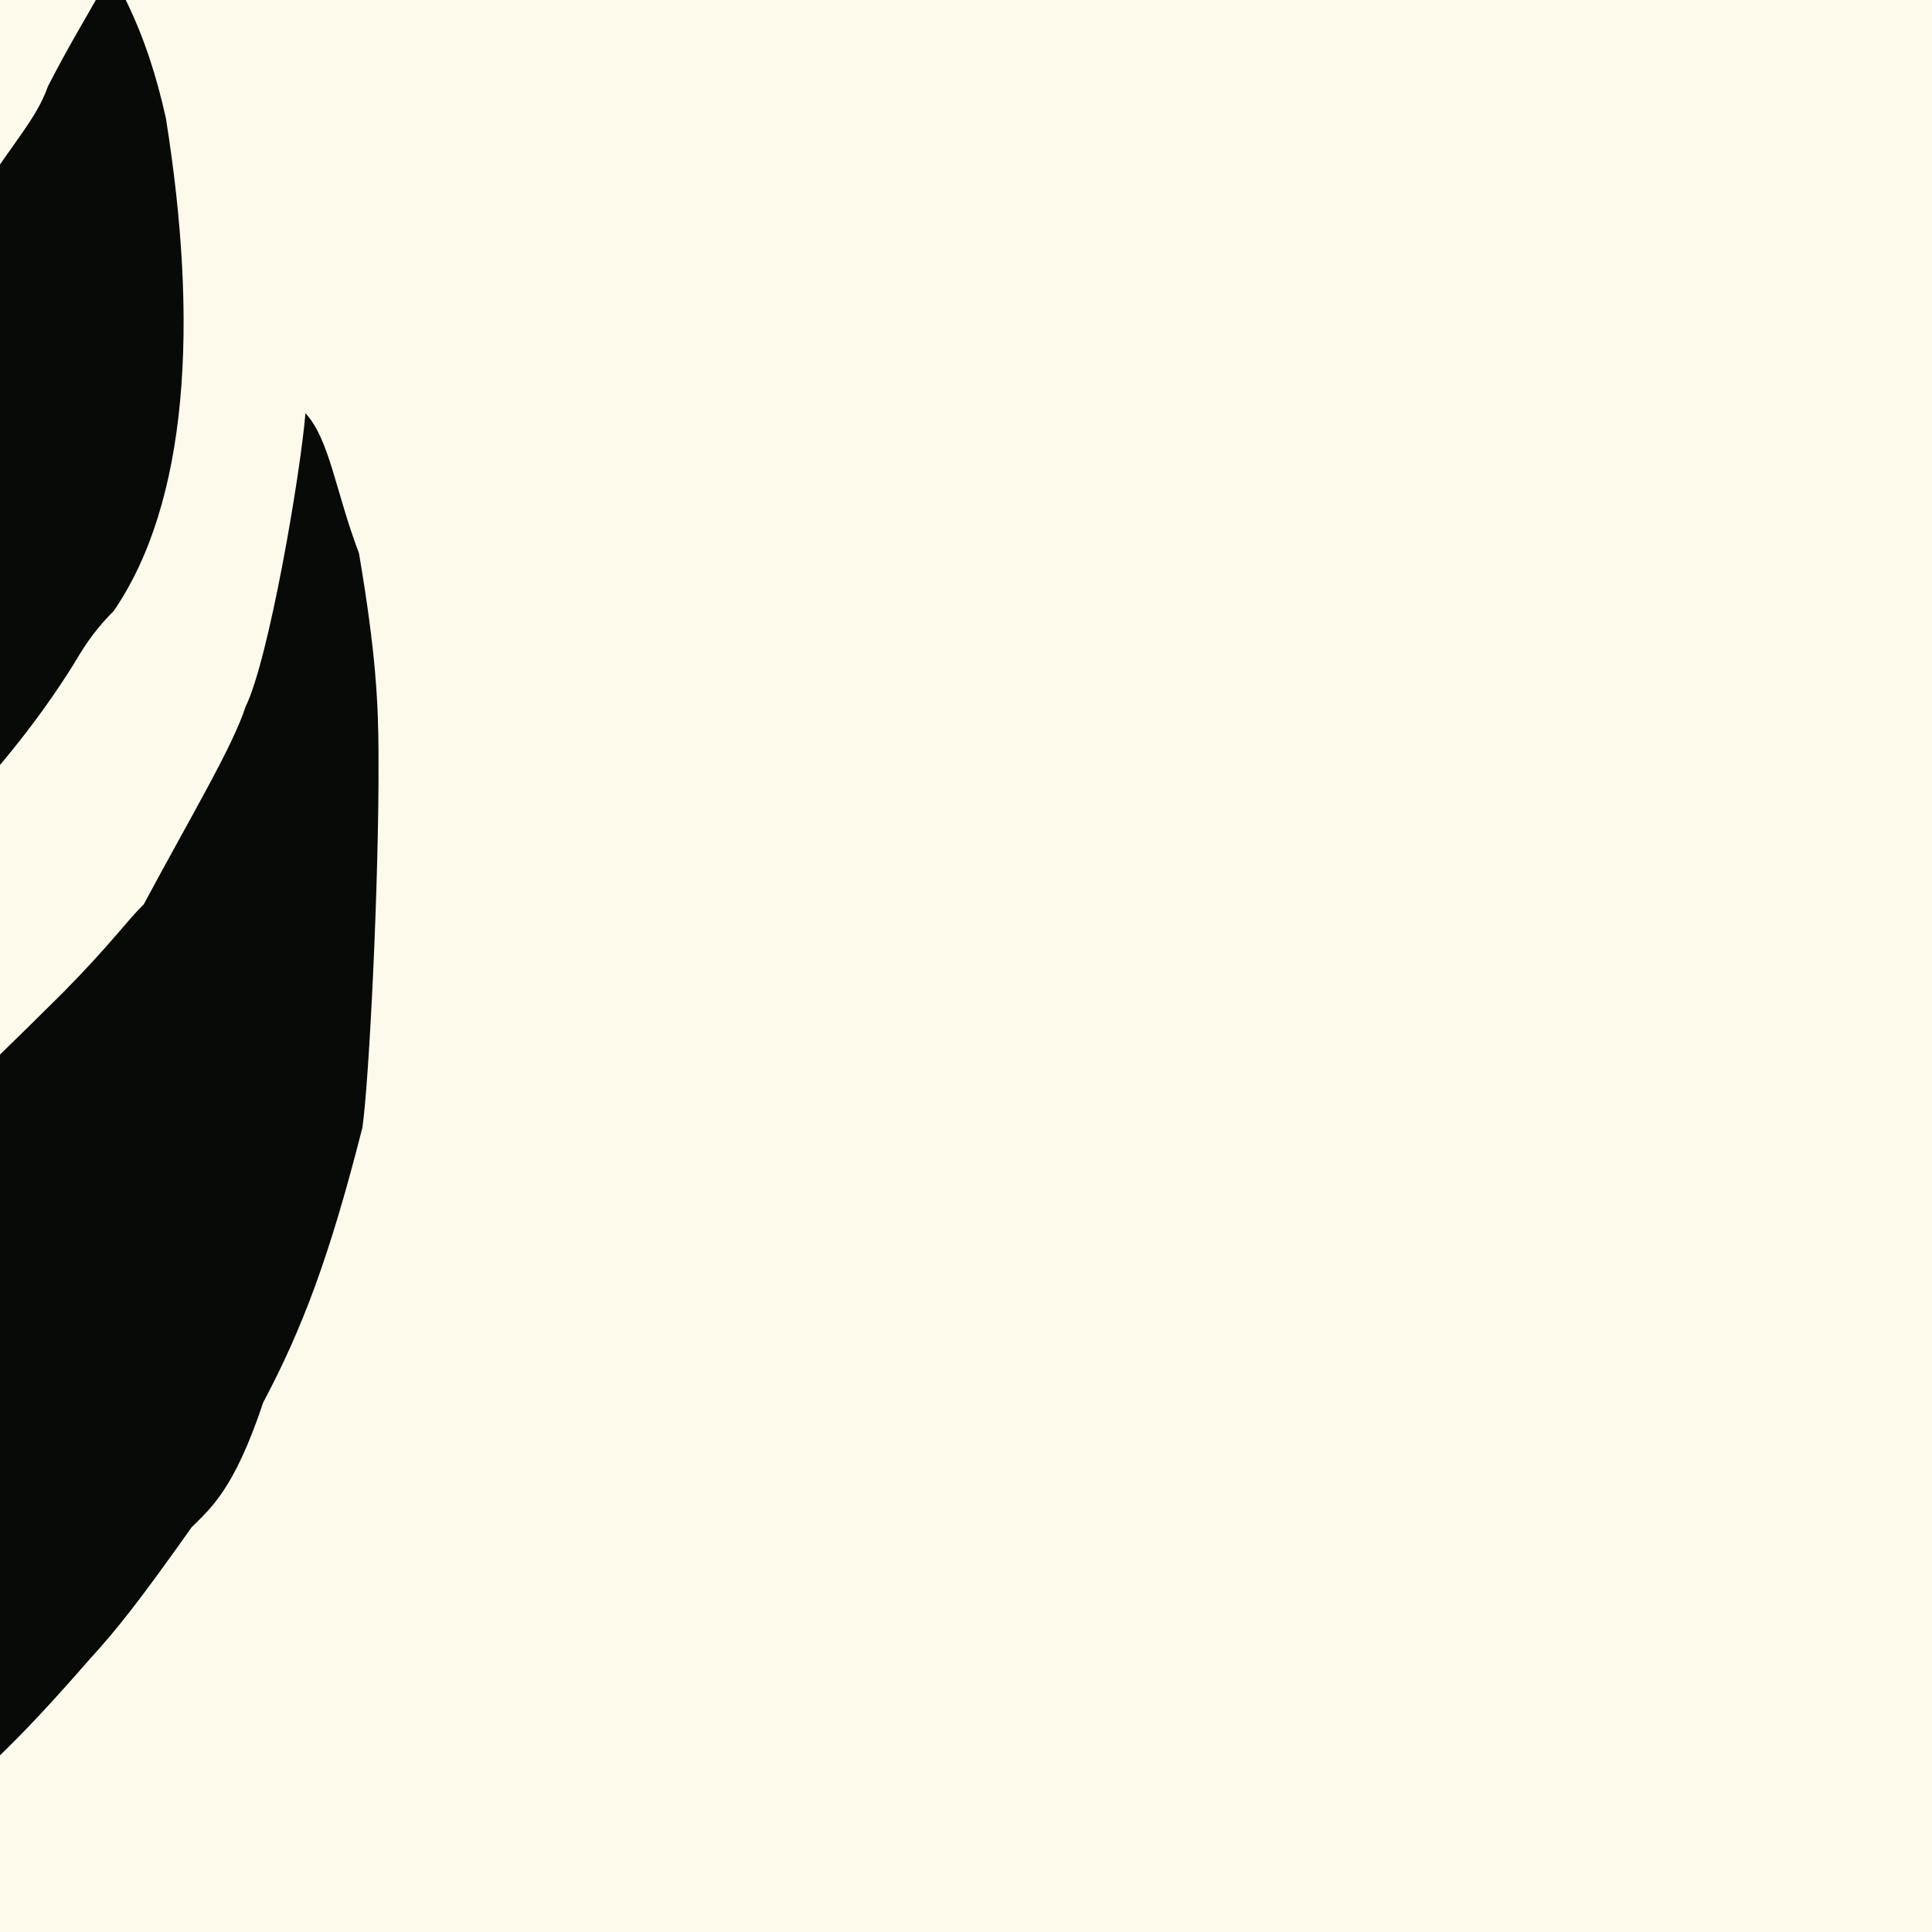
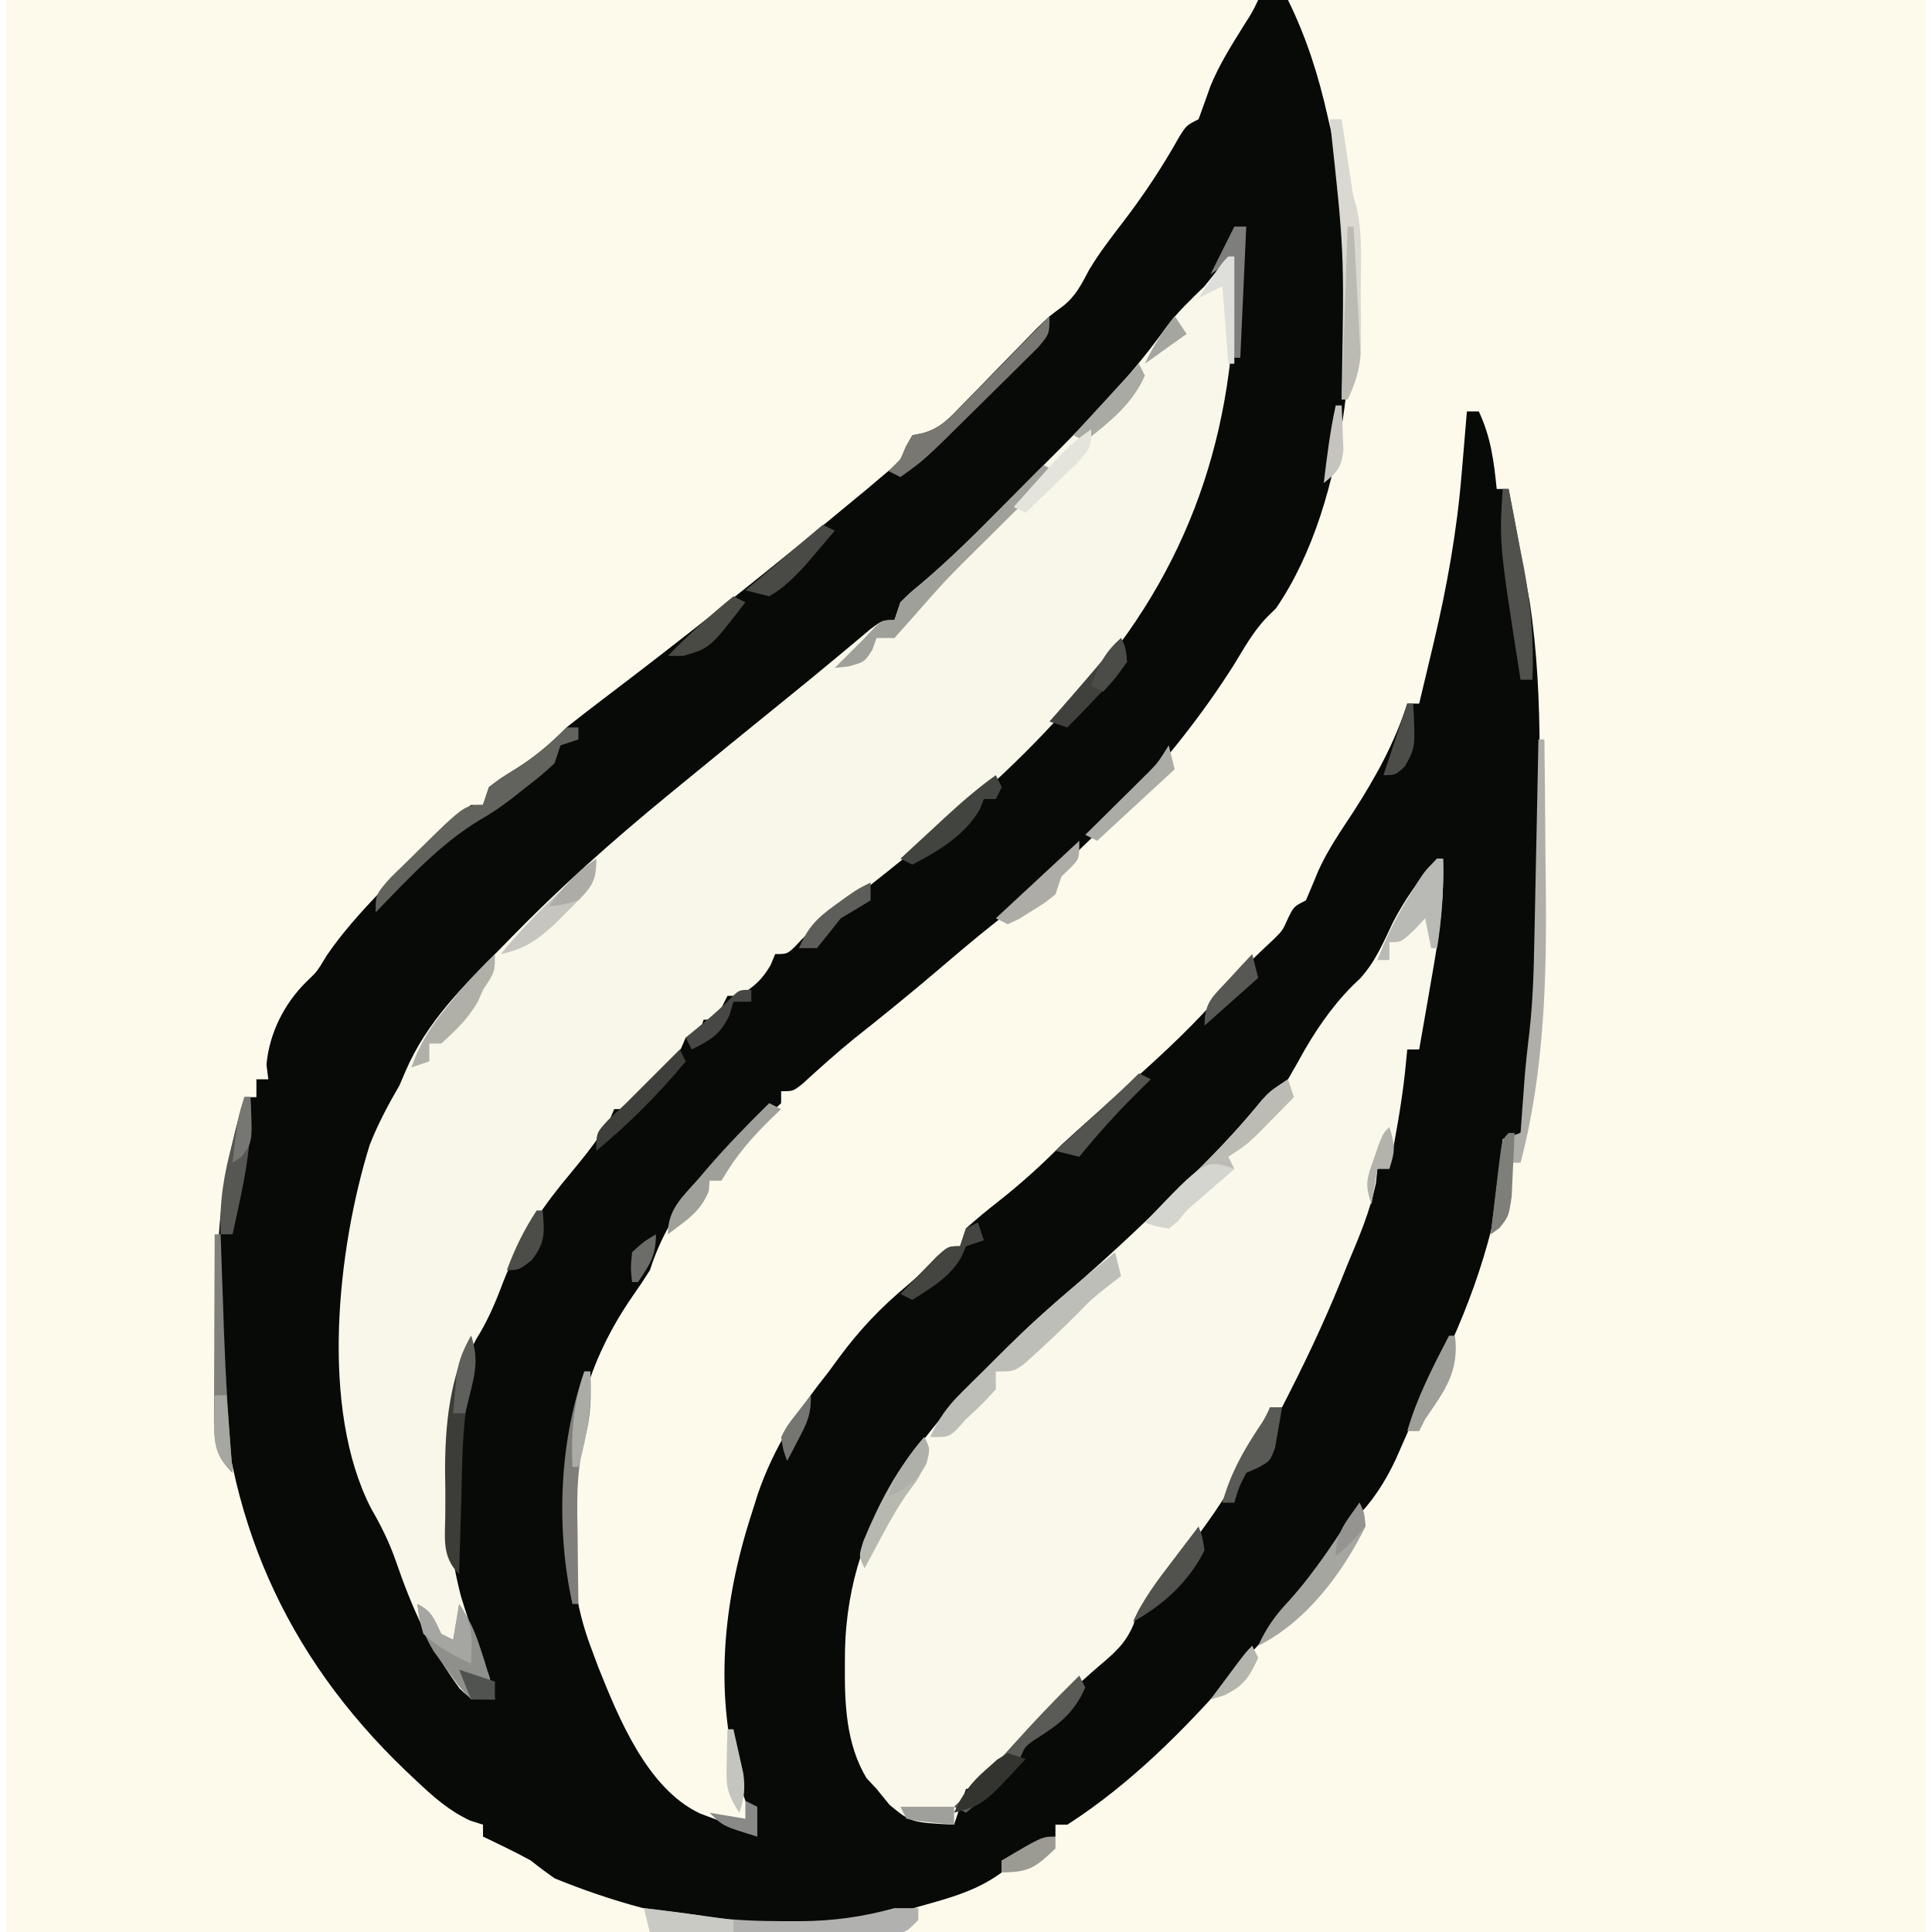
- <svg xmlns="http://www.w3.org/2000/svg" viewBox="0 0 100 100" width="100" height="100">
-   <rect width="100" height="100" fill="#FDFAEC" />
-   <g transform="scale(0.31, 0.31) translate(16, 0)">
-     <path d="M0 0 C1.65 0 3.3 0 5 0 C8.14 6.42 10.13 12.72 11.69 19.69 C17.19 54.01 15.46 83.77 3 102 C-0.75 105.76 -2.29 108.58 -4 111.38 C-14.49 128.01 -28.88 142.73 -44.29 154.86 C-58.21 166.52 -62.92 170.36 -67.71 174.14 L-80 185 C-91.47 194.78 -98.73 202.68 -102 213 C-112.55 228.40 -115.39 239.48 -115.31 252.81 C-114.50 269.28 -107.29 288.03 -93.59 304.13 L-84 308 C-85.40 303.89 -86 302 -91.33 284.49 C-89.80 268.83 -85 254 -72 230 C-58.86 222.98 -36.42 195.48 -33 192 C-28.44 187.88 -21.48 181.65 -5.46 165.71 C2.69 157.44 5.06 153.88 8 151 C15.94 136.19 22.86 124.65 25 118 C28.88 110.13 34.13 79.38 35 69 C39.03 73.33 40 82 43.94 92.38 C46.80 109.24 47.17 117.53 47.20 126.02 C47.31 147.36 45.61 180.67 44.51 188.27 C39.04 209.83 34.46 221.89 27.93 234.20 C23.11 248.70 19.14 251.87 16 255 C7.45 267.09 3.47 272.13 -1 277 C-12.51 290.21 -21.36 299.14 -32 306 L-43 314 C-47.11 317.05 -51.65 318.27 -56.5 319.63 C-78.71 325.99 -98.99 322.75 -118 315 C-122 312 -126.25 309.81 -128.39 308.77 C-135.71 303.67 -141.19 298.63 -142.91 297.01 C-163.33 277.48 -173.53 254.08 -174.32 225.85 C-174.44 216.88 -174.62 203.91 -170 184 C-168 183.01 -166 181 -166 181 C-165.85 173.32 -163.37 168.33 -159.58 164.61 C-147.25 149.56 -136.20 137.90 -132 135 L-129 132 C-118.77 124.80 -112.10 117.44 -110.13 117.44 C-92.36 103.85 -80.09 94.02 -68 84 C-59.88 77.06 -59.03 74.86 -58 73 C-53.17 71.76 -51.79 70.11 -49.59 67.85 C-44.5 62.63 -39.41 57.41 -32.83 51.41 C-28 45.21 -24.64 39.81 -22.63 37.19 C-13.19 22.86 -10 20 -7.99 14.40 C-4.40 7.46 -2.31 4.10 0 0 Z" fill="#080A08" />
-   </g>
+ <svg xmlns="http://www.w3.org/2000/svg" version="1.1" viewBox="0 0 322 324" width="100" height="100" preserveAspectRatio="xMidYMid meet">
+   <path d="M0 0 C106.26 0 212.52 0 322 0 C322 106.92 322 213.84 322 324 C215.74 324 109.48 324 0 324 C0 217.08 0 110.16 0 0 Z " fill="#FDFAEC" transform="translate(0,0)" />
+   <path d="M0 0 C1.65 0 3.3 0 5 0 C8.146 6.421 10.134 12.72 11.688 19.688 C11.9 20.598 12.112 21.509 12.33 22.447 C12.909 24.961 13.461 27.478 14 30 C14.206 30.963 14.412 31.926 14.625 32.918 C17.192 54.014 15.459 83.771 3 102 C2.526 102.467 2.051 102.933 1.562 103.414 C-0.75 105.761 -2.291 108.579 -4 111.375 C-14.49 128.005 -28.879 142.735 -44.289 154.859 C-47.447 157.353 -50.503 159.95 -53.562 162.562 C-58.207 166.515 -62.92 170.361 -67.707 174.141 C-70.705 176.571 -73.564 179.141 -76.406 181.75 C-78 183 -78 183 -80 183 C-80 183.66 -80 184.32 -80 185 C-81.363 186.27 -81.363 186.27 -83.312 187.812 C-91.47 194.776 -98.732 202.681 -102 213 C-102.918 214.463 -103.881 215.9 -104.875 217.312 C-112.548 228.402 -115.394 239.477 -115.312 252.812 C-115.307 253.784 -115.301 254.756 -115.295 255.758 C-115.175 262.883 -114.503 269.28 -112 276 C-111.575 277.147 -111.149 278.295 -110.711 279.477 C-107.286 288.029 -102.493 299.948 -93.59 304.133 C-92.715 304.46 -91.839 304.788 -90.938 305.125 C-86.036 306.982 -86.036 306.982 -84 308 C-84.402 306.886 -84.402 306.886 -84.812 305.75 C-85.4 303.894 -85.4 303.894 -86 302 C-86.264 301.219 -86.529 300.438 -86.801 299.633 C-91.328 284.486 -89.802 268.832 -85 254 C-84.638 252.848 -84.276 251.695 -83.902 250.508 C-81.16 242.606 -77.182 236.513 -72 230 C-71.114 228.793 -71.114 228.793 -70.211 227.562 C-66.822 222.982 -63.239 219.216 -58.859 215.574 C-57.172 214.145 -55.648 212.662 -54.125 211.062 C-52 209 -52 209 -50 209 C-49.67 208.01 -49.34 207.02 -49 206 C-47.303 204.48 -45.543 203.03 -43.75 201.625 C-39.911 198.605 -36.423 195.483 -33 192 C-31.49 190.613 -29.969 189.238 -28.438 187.875 C-27.574 187.1 -26.71 186.326 -25.82 185.527 C-24.375 184.232 -22.93 182.938 -21.483 181.645 C-15.834 176.586 -10.347 171.533 -5.457 165.715 C-2.943 162.756 -0.159 160.073 2.688 157.438 C4.122 155.998 4.122 155.998 5.062 153.875 C6 152 6 152 8 151 C8.71 149.342 9.416 147.682 10.094 146.01 C11.671 142.511 13.838 139.391 15.938 136.188 C19.69 130.346 22.859 124.647 25 118 C25.66 118 26.32 118 27 118 C27.627 115.376 28.252 112.75 28.875 110.125 C29.049 109.398 29.223 108.671 29.402 107.922 C31.654 98.413 33.331 89.125 34.125 79.375 C34.255 77.869 34.255 77.869 34.387 76.332 C34.596 73.888 34.801 71.444 35 69 C35.66 69 36.32 69 37 69 C39.032 73.334 39.521 77.286 40 82 C40.66 82 41.32 82 42 82 C42.653 85.457 43.296 88.916 43.938 92.375 C44.12 93.341 44.302 94.306 44.49 95.301 C44.667 96.261 44.845 97.221 45.027 98.211 C45.19 99.08 45.352 99.95 45.519 100.845 C46.798 109.238 47.169 117.533 47.203 126.016 C47.209 127.148 47.215 128.28 47.22 129.447 C47.23 131.837 47.236 134.227 47.24 136.617 C47.25 140.198 47.281 143.779 47.312 147.359 C47.364 158.56 47.101 169.559 45.609 180.672 C45.484 181.606 45.359 182.54 45.23 183.502 C44.51 188.27 44.51 188.27 44 190 C43.34 190.33 42.68 190.66 42 191 C41.486 193.237 41.486 193.237 41.188 196 C39.04 209.835 34.46 221.892 27.928 234.205 C26.162 237.62 24.642 241.145 23.105 244.668 C21.194 248.7 19.142 251.865 16 255 C14.39 257.215 12.811 259.439 11.25 261.688 C7.446 267.088 3.466 272.126 -1 277 C-2.063 278.249 -3.126 279.499 -4.188 280.75 C-12.514 290.211 -21.362 299.139 -32 306 C-32.66 306 -33.32 306 -34 306 C-34 306.66 -34 307.32 -34 308 C-40.75 312 -40.75 312 -43 312 C-43 312.66 -43 313.32 -43 314 C-47.11 317.05 -51.647 318.267 -56.5 319.625 C-57.246 319.842 -57.993 320.058 -58.762 320.281 C-78.705 325.999 -98.985 322.748 -118 315 C-119.363 314.041 -120.702 313.045 -122 312 C-123.399 311.237 -124.815 310.506 -126.25 309.812 C-127.31 309.296 -127.31 309.296 -128.391 308.77 C-128.922 308.516 -129.453 308.262 -130 308 C-130 307.34 -130 306.68 -130 306 C-130.697 305.781 -131.395 305.562 -132.113 305.336 C-135.713 303.67 -138.337 301.319 -141.188 298.625 C-141.756 298.091 -142.324 297.557 -142.909 297.007 C-163.325 277.482 -173.529 254.083 -174.32 225.852 C-174.379 222.859 -174.41 219.868 -174.438 216.875 C-174.45 216.161 -174.462 215.446 -174.475 214.711 C-174.63 203.908 -173.062 194.355 -170 184 C-169.34 184 -168.68 184 -168 184 C-168 183.01 -168 182.02 -168 181 C-167.34 181 -166.68 181 -166 181 C-166.103 180.196 -166.206 179.391 -166.312 178.562 C-165.853 173.324 -163.372 168.333 -159.582 164.605 C-157.825 162.93 -157.825 162.93 -156.234 160.277 C-153.558 156.352 -150.508 153.008 -147.25 149.562 C-146.63 148.903 -146.009 148.244 -145.37 147.564 C-136.199 137.901 -136.199 137.901 -132 135 C-131.34 135 -130.68 135 -130 135 C-129.67 134.01 -129.34 133.02 -129 132 C-127.074 130.535 -127.074 130.535 -124.688 129.062 C-121.335 126.985 -118.77 124.796 -116 122 C-114.063 120.452 -112.102 118.934 -110.125 117.438 C-108.964 116.554 -107.804 115.67 -106.645 114.785 C-106.046 114.329 -105.447 113.873 -104.831 113.403 C-92.365 103.85 -80.092 94.02 -68 84 C-66.811 83.018 -66.811 83.018 -65.598 82.016 C-64.885 81.412 -64.172 80.809 -63.438 80.188 C-62.817 79.665 -62.197 79.143 -61.559 78.605 C-59.881 77.06 -59.881 77.06 -59.035 74.863 C-58.523 73.941 -58.523 73.941 -58 73 C-57.41 72.882 -56.819 72.764 -56.211 72.643 C-53.17 71.759 -51.792 70.114 -49.594 67.852 C-48.767 67.011 -47.941 66.171 -47.09 65.305 C-46.235 64.42 -45.381 63.536 -44.5 62.625 C-42.804 60.886 -41.106 59.149 -39.406 57.414 C-38.657 56.64 -37.907 55.866 -37.135 55.069 C-35 53 -35 53 -32.83 51.408 C-30.589 49.684 -29.639 47.673 -28.324 45.211 C-26.623 42.37 -24.641 39.814 -22.625 37.188 C-19.104 32.582 -16.022 27.92 -13.191 22.863 C-12 21 -12 21 -10 20 C-9.323 18.137 -8.648 16.273 -7.992 14.402 C-6.478 10.736 -4.396 7.463 -2.305 4.102 C-0.988 2.052 -0.988 2.052 0 0 Z " fill="#080A08" transform="translate(210,0)" />
+   <path d="M0 0 C0.33 0 0.66 0 1 0 C1.827 26.752 -5.431 50.469 -23 71 C-23.554 71.665 -24.109 72.33 -24.68 73.016 C-32.901 82.692 -42.041 91.151 -52 99 C-53.709 100.375 -55.417 101.75 -57.125 103.125 C-61.077 106.283 -65.07 109.385 -69.09 112.457 C-71.022 113.951 -71.022 113.951 -72.629 115.699 C-74 117 -74 117 -76 117 C-76.248 117.598 -76.495 118.196 -76.75 118.812 C-78.181 121.316 -79.569 122.481 -82 124 C-82.66 124 -83.32 124 -84 124 C-84.66 125.32 -85.32 126.64 -86 128 C-86.66 128 -87.32 128 -88 128 C-88.33 128.99 -88.66 129.98 -89 131 C-89.66 131 -90.32 131 -91 131 C-91.248 131.572 -91.495 132.145 -91.75 132.734 C-93.193 135.35 -94.882 137.148 -97 139.25 C-97.701 139.956 -98.403 140.663 -99.125 141.391 C-101 143 -101 143 -103 143 C-103.219 143.519 -103.438 144.039 -103.664 144.574 C-105.889 148.614 -108.928 152.039 -111.836 155.604 C-116.168 161 -119.592 166.463 -122 173 C-123.168 176.049 -124.392 178.797 -126.125 181.562 C-132.64 193.507 -132.055 211.9 -128.691 224.715 C-127.329 229.224 -125.69 233.605 -124 238 C-123.649 239.329 -123.311 240.661 -123 242 C-127 242 -127 242 -128.93 240.156 C-133.938 233.317 -136.88 226.742 -139.621 218.777 C-140.713 215.646 -142.086 212.876 -143.75 210 C-152.414 193.201 -149.405 166.405 -144 149 C-142.605 145.459 -140.903 142.285 -139 139 C-138.667 138.221 -138.335 137.443 -137.992 136.641 C-134.398 128.281 -128.298 122.383 -122 116 C-121.474 115.46 -120.947 114.92 -120.405 114.363 C-112.05 105.793 -103.256 97.96 -94 90.375 C-92.906 89.476 -92.906 89.476 -91.791 88.56 C-86.086 83.878 -80.366 79.216 -74.63 74.573 C-71.613 72.13 -68.604 69.678 -65.625 67.188 C-64.635 66.362 -63.645 65.537 -62.625 64.688 C-61.345 63.61 -61.345 63.61 -60.039 62.512 C-58 61 -58 61 -56 61 C-55.67 60.01 -55.34 59.02 -55 58 C-53.44 56.461 -53.44 56.461 -51.449 54.82 C-47.006 51.05 -42.905 47.019 -38.812 42.875 C-38.127 42.185 -37.442 41.496 -36.736 40.785 C-35.41 39.45 -34.086 38.114 -32.762 36.777 C-31.299 35.302 -29.826 33.835 -28.352 32.371 C-25.698 29.695 -23.114 26.961 -20.562 24.188 C-20.08 23.663 -19.598 23.139 -19.101 22.599 C-15.922 19.107 -13.024 15.508 -10.266 11.672 C-8.406 9.216 -6.203 7.145 -4 5 C-2.886 3.608 -2.886 3.608 -1.75 2.188 C-1.173 1.466 -0.595 0.744 0 0 Z " fill="#F9F7E9" transform="translate(205,43)" />
+   <path d="M0 0 C0.33 0 0.66 0 1 0 C1.273 7.027 0.223 13.591 -1 20.5 C-1.286 22.163 -1.286 22.163 -1.578 23.859 C-2.046 26.574 -2.52 29.287 -3 32 C-3.66 32 -4.32 32 -5 32 C-5.186 33.887 -5.186 33.887 -5.375 35.812 C-5.974 41.261 -6.964 46.62 -8 52 C-8.66 52 -9.32 52 -10 52 C-10.082 52.784 -10.165 53.568 -10.25 54.375 C-11.248 59.196 -13.095 63.474 -15 68 C-15.384 68.954 -15.768 69.908 -16.164 70.891 C-19.095 78.115 -22.426 85.073 -26 92 C-26.66 92 -27.32 92 -28 92 C-28.278 92.722 -28.557 93.444 -28.844 94.188 C-33.403 105.277 -40.484 114.496 -48.18 123.57 C-50.092 125.887 -50.092 125.887 -50.949 128.531 C-52.31 131.729 -54.178 133.256 -56.812 135.5 C-63.372 141.137 -69.081 147.286 -74.793 153.77 C-75.521 154.506 -76.25 155.242 -77 156 C-77.66 156 -78.32 156 -79 156 C-79.66 157.98 -80.32 159.96 -81 162 C-88.231 161.632 -88.231 161.632 -91.812 158.688 C-92.895 157.357 -92.895 157.357 -94 156 C-94.557 155.402 -95.114 154.804 -95.688 154.188 C-99.118 148.47 -99.362 141.749 -99.312 135.25 C-99.307 134.463 -99.301 133.676 -99.295 132.865 C-98.821 109.909 -85.249 94.657 -69.571 79.496 C-67.123 77.165 -64.604 74.934 -62.031 72.742 C-54.615 66.381 -47.547 59.642 -40.625 52.75 C-40.054 52.184 -39.484 51.618 -38.896 51.035 C-35.533 47.659 -32.389 44.179 -29.373 40.489 C-28 39 -28 39 -25 37 C-24.04 35.344 -23.084 33.685 -22.168 32.004 C-19.644 27.674 -16.651 23.501 -12.938 20.125 C-10.342 17.278 -9.02 14.077 -7.367 10.617 C-5.353 6.761 -2.88 3.262 0 0 Z " fill="#FAF8EA" transform="translate(240,144)" />
+   <path d="M0 0 C0.33 1.32 0.66 2.64 1 4 C-0.083 4.835 -0.083 4.835 -1.188 5.688 C-3.992 7.917 -3.992 7.917 -6.312 10.312 C-8.541 12.541 -10.791 14.696 -13.125 16.812 C-13.788 17.417 -14.45 18.022 -15.133 18.645 C-17 20 -17 20 -20 20 C-20 20.99 -20 21.98 -20 23 C-22.312 25.5 -22.312 25.5 -25 28 C-25.804 28.897 -25.804 28.897 -26.625 29.812 C-28 31 -28 31 -31 31 C-29.649 27.986 -28.144 25.897 -25.805 23.574 C-25.175 22.946 -24.545 22.317 -23.896 21.669 C-23.229 21.015 -22.562 20.361 -21.875 19.688 C-21.196 19.015 -20.516 18.343 -19.817 17.651 C-15.354 13.26 -10.831 8.986 -6 5 C-5.105 4.248 -5.105 4.248 -4.191 3.48 C-2.8 2.314 -1.401 1.156 0 0 Z " fill="#BEBEB8" transform="translate(186,210)" />
+   <path d="M0 0 C0.33 0 0.66 0 1 0 C1.076 6.006 1.129 12.011 1.165 18.018 C1.18 20.05 1.2 22.082 1.226 24.114 C1.425 39.811 1.01 55.72 -3 71 C-3.66 71 -4.32 71 -5 71 C-4.965 71.615 -4.93 72.23 -4.895 72.863 C-4.867 73.672 -4.84 74.48 -4.812 75.312 C-4.778 76.113 -4.743 76.914 -4.707 77.738 C-5 80 -5 80 -8 83 C-7.34 77.72 -6.68 72.44 -6 67 C-4.515 66.505 -4.515 66.505 -3 66 C-2.909 64.749 -2.909 64.749 -2.816 63.473 C-2.733 62.347 -2.649 61.222 -2.562 60.062 C-2.481 58.96 -2.4 57.858 -2.316 56.723 C-2.094 54.105 -1.822 51.528 -1.5 48.924 C-0.925 43.782 -0.778 38.666 -0.684 33.496 C-0.663 32.532 -0.642 31.568 -0.621 30.575 C-0.556 27.529 -0.497 24.483 -0.438 21.438 C-0.394 19.359 -0.351 17.28 -0.307 15.201 C-0.2 10.134 -0.099 5.067 0 0 Z " fill="#AFAEA9" transform="translate(257,124)" />
+   <path d="M0 0 C1.176 0.144 2.351 0.289 3.562 0.438 C4.224 0.519 4.885 0.6 5.566 0.684 C7.457 0.929 9.341 1.218 11.223 1.523 C15.469 2.059 19.6 2.191 23.875 2.188 C24.669 2.188 25.462 2.189 26.28 2.189 C31.796 2.14 36.666 1.471 42 0 C43.32 0 44.64 0 46 0 C46 0.66 46 1.32 46 2 C44 4 44 4 42.127 4.241 C40.988 4.234 40.988 4.234 39.826 4.227 C38.535 4.227 38.535 4.227 37.217 4.227 C36.287 4.216 35.357 4.206 34.398 4.195 C33.447 4.192 32.495 4.19 31.515 4.187 C28.468 4.176 25.422 4.15 22.375 4.125 C20.313 4.115 18.25 4.106 16.188 4.098 C11.125 4.076 6.062 4.041 1 4 C0.67 2.68 0.34 1.36 0 0 Z " fill="#B1B2AF" transform="translate(107,320)" />
+   <path d="M0 0 C0.33 0.99 0.66 1.98 1 3 C-0.268 4.295 -1.539 5.586 -2.812 6.875 C-3.52 7.594 -4.228 8.314 -4.957 9.055 C-7 11 -7 11 -10 13 C-9.67 13.66 -9.34 14.32 -9 15 C-9.814 15.706 -9.814 15.706 -10.645 16.426 C-11.36 17.048 -12.075 17.671 -12.812 18.312 C-13.874 19.235 -13.874 19.235 -14.957 20.176 C-16.997 21.911 -16.997 21.911 -18.512 23.793 C-19.003 24.191 -19.494 24.59 -20 25 C-22.093 24.575 -22.093 24.575 -24 24 C-23.577 23.582 -23.154 23.165 -22.718 22.734 C-20.768 20.805 -18.821 18.871 -16.875 16.938 C-16.21 16.281 -15.545 15.624 -14.859 14.947 C-11.15 11.256 -7.63 7.51 -4.329 3.448 C-3 2 -3 2 0 0 Z " fill="#BCBCB5" transform="translate(215,181)" />
+   <path d="M0 0 C0.66 0.33 1.32 0.66 2 1 C1.395 1.599 0.791 2.199 0.167 2.817 C-2.105 5.072 -4.374 7.329 -6.643 9.588 C-7.619 10.559 -8.597 11.53 -9.575 12.5 C-16.279 19.115 -16.279 19.115 -22.492 26.184 C-23.32 27.113 -24.147 28.042 -25 29 C-25.99 29 -26.98 29 -28 29 C-28.227 29.639 -28.454 30.279 -28.688 30.938 C-30 33 -30 33 -32.625 33.75 C-33.409 33.833 -34.193 33.915 -35 34 C-33.333 32.333 -31.667 30.667 -30 29 C-29.443 28.402 -28.886 27.804 -28.312 27.188 C-27 26 -27 26 -25 26 C-24.67 25.01 -24.34 24.02 -24 23 C-22.451 21.472 -22.451 21.472 -20.469 19.84 C-15.907 15.969 -11.703 11.816 -7.5 7.562 C-6.773 6.831 -6.046 6.099 -5.297 5.346 C-3.529 3.566 -1.763 1.784 0 0 Z " fill="#9FA09A" transform="translate(174,78)" />
+   <path d="M0 0 C0.66 0 1.32 0 2 0 C2 0.66 2 1.32 2 2 C1.01 2.33 0.02 2.66 -1 3 C-1.33 3.99 -1.66 4.98 -2 6 C-4.109 7.938 -4.109 7.938 -6.75 10 C-7.611 10.681 -8.472 11.361 -9.359 12.062 C-12 14 -12 14 -14.586 15.547 C-21.205 19.531 -26.644 25.493 -32 31 C-32 28 -32 28 -29.516 25.188 C-28.435 24.117 -27.346 23.055 -26.25 22 C-25.442 21.199 -25.442 21.199 -24.617 20.383 C-17.087 13 -17.087 13 -14 13 C-13.67 12.01 -13.34 11.02 -13 10 C-11.074 8.535 -11.074 8.535 -8.688 7.062 C-5.382 4.959 -2.723 2.832 0 0 Z " fill="#63635E" transform="translate(94,122)" />
+   <path d="M0 0 C0.66 0 1.32 0 2 0 C2.133 0.892 2.266 1.784 2.402 2.703 C2.579 3.874 2.756 5.044 2.938 6.25 C3.112 7.41 3.286 8.57 3.465 9.766 C3.903 12.79 3.903 12.79 4.523 14.847 C5.574 19.592 5.185 24.599 5.188 29.438 C5.2 30.57 5.212 31.702 5.225 32.869 C5.228 34.51 5.228 34.51 5.23 36.184 C5.235 37.179 5.239 38.175 5.243 39.201 C4.987 42.149 4.234 44.325 3 47 C2.67 47 2.34 47 2 47 C2.01 46.145 2.021 45.289 2.032 44.408 C2.429 22.116 2.429 22.116 0 0 Z " fill="#D9D9D2" transform="translate(222,20)" />
+   <path d="M0 0 C1.207 3.814 0.46 6.399 -0.479 10.253 C-1.529 15.791 -1.482 21.441 -1.625 27.062 C-1.664 28.31 -1.702 29.557 -1.742 30.842 C-1.836 33.894 -1.921 36.947 -2 40 C-5.092 36.908 -4.294 33.7 -4.322 29.475 C-4.319 28.349 -4.316 27.223 -4.312 26.062 C-4.329 24.971 -4.345 23.88 -4.361 22.756 C-4.366 14.865 -3.579 7.158 0 0 Z " fill="#3C3D38" transform="translate(78,224)" />
+   <path d="M0 0 C2.528 1.264 2.764 2.528 4 5 C4.66 5.33 5.32 5.66 6 6 C6.33 4.02 6.66 2.04 7 0 C8.749 2.623 9.615 4.495 10.562 7.438 C10.936 8.58 10.936 8.58 11.316 9.746 C11.945 11.819 12.496 13.893 13 16 C11.68 16 10.36 16 9 16 C6.895 13.77 6.895 13.77 4.812 10.812 C4.118 9.85 3.423 8.887 2.707 7.895 C1.08 5.136 0.386 3.149 0 0 Z " fill="#8F908C" transform="translate(69,269)" />
+   <path d="M0 0 C0.33 0 0.66 0 1 0 C1.09 5.152 0.847 9.919 0 15 C-0.33 15 -0.66 15 -1 15 C-1.33 13.35 -1.66 11.7 -2 10 C-2.928 10.99 -2.928 10.99 -3.875 12 C-6 14 -6 14 -8 14 C-8 14.99 -8 15.98 -8 17 C-8.66 17 -9.32 17 -10 17 C-8.643 13.366 -7.007 10.13 -5 6.812 C-4.484 5.953 -3.969 5.093 -3.438 4.207 C-2 2 -2 2 0 0 Z " fill="#B9B9B5" transform="translate(240,144)" />
+   <path d="M0 0 C0.33 0.66 0.66 1.32 1 2 C-0.863 6.309 -3.521 8.294 -7.379 10.691 C-9.123 11.914 -9.123 11.914 -9.957 13.918 C-11.26 16.519 -12.904 17.888 -15.125 19.75 C-16.212 20.67 -16.212 20.67 -17.32 21.609 C-17.875 22.068 -18.429 22.527 -19 23 C-19.66 22.67 -20.32 22.34 -21 22 C-19.917 20.933 -19.917 20.933 -18.812 19.844 C-16.126 17.127 -13.554 14.341 -11 11.5 C-7.76 7.895 -4.452 4.404 -1 1 C-0.67 0.67 -0.34 0.34 0 0 Z " fill="#5A5A56" transform="translate(180,281)" />
+   <path d="M0 0 C0.33 0 0.66 0 1 0 C1.682 3.456 2.343 6.915 3 10.375 C3.191 11.341 3.382 12.306 3.578 13.301 C4.764 19.611 5.254 25.582 5 32 C4.34 32 3.68 32 3 32 C-0.582 9.199 -0.582 9.199 0 0 Z " fill="#50504C" transform="translate(251,82)" />
+   <path d="M0 0 C0 3 0 3 -1.864 5.221 C-2.719 6.066 -3.573 6.911 -4.453 7.781 C-5.383 8.706 -6.312 9.63 -7.27 10.582 C-7.759 11.061 -8.248 11.54 -8.752 12.034 C-10.237 13.488 -11.711 14.952 -13.184 16.418 C-21.023 24.171 -21.023 24.171 -25 27 C-25.66 26.67 -26.32 26.34 -27 26 C-26.34 25.34 -25.68 24.68 -25 24 C-24.711 23.319 -24.422 22.639 -24.125 21.938 C-23.754 21.298 -23.383 20.659 -23 20 C-22.411 19.883 -21.821 19.766 -21.214 19.645 C-18.129 18.746 -16.692 17.03 -14.453 14.746 C-13.609 13.892 -12.764 13.038 -11.895 12.158 C-11.022 11.26 -10.149 10.363 -9.25 9.438 C-8.362 8.536 -7.474 7.634 -6.559 6.705 C-4.366 4.477 -2.18 2.241 0 0 Z " fill="#787772" transform="translate(175,53)" />
+   <path d="M0 0 C0.715 1.637 0.715 1.637 1 4 C-2.901 11.879 -8.965 19.983 -17 24 C-15.65 21.012 -14.118 18.879 -11.875 16.5 C-7.303 11.417 -3.684 5.742 0 0 Z " fill="#A6A6A0" transform="translate(227,252)" />
+   <path d="M0 0 C0.66 0.33 1.32 0.66 2 1 C1.529 1.447 1.059 1.895 0.574 2.355 C-2.891 5.72 -5.577 8.791 -8 13 C-8.66 13 -9.32 13 -10 13 C-10.041 13.557 -10.082 14.114 -10.125 14.688 C-11.469 18.24 -14.01 19.71 -17 22 C-17 17.744 -14.549 15.739 -11.875 12.688 C-11.401 12.131 -10.926 11.575 -10.438 11.002 C-7.123 7.155 -3.625 3.555 0 0 Z " fill="#A0A09A" transform="translate(128,185)" />
+   <path d="M0 0 C0.33 0 0.66 0 1 0 C1.152 4.245 1.169 7.403 0 11.531 C-1.434 16.983 -1.216 22.401 -1.125 28 C-1.116 29.061 -1.107 30.122 -1.098 31.215 C-1.074 33.81 -1.042 36.405 -1 39 C-1.33 39 -1.66 39 -2 39 C-4.75 26.612 -4.244 11.974 0 0 Z " fill="#7F7E7B" transform="translate(97,230)" />
+   <path d="M0 0 C0 3 0 3 -2 6 C-2.268 6.619 -2.536 7.237 -2.812 7.875 C-4.436 10.78 -6.538 12.784 -9 15 C-9.66 15 -10.32 15 -11 15 C-11 15.99 -11 16.98 -11 18 C-11.99 18.33 -12.98 18.66 -14 19 C-12.621 15.027 -10.784 12.184 -8.125 8.938 C-7.447 8.101 -6.769 7.264 -6.07 6.402 C-4.136 4.158 -2.125 2.063 0 0 Z " fill="#B0B0A9" transform="translate(82,160)" />
+   <path d="M0 0 C0 4.912 -3.708 7.599 -7 11 C-10.039 13.757 -12.043 15.142 -16 16 C-11.179 10.037 -5.775 5.033 0 0 Z " fill="#C6C5BF" transform="translate(99,144)" />
+   <path d="M0 0 C0.33 0 0.66 0 1 0 C1.025 0.75 1.05 1.5 1.076 2.272 C1.194 5.744 1.316 9.216 1.438 12.688 C1.477 13.866 1.516 15.045 1.557 16.26 C1.839 24.194 2.328 32.09 3 40 C0.194 37.194 0.012 35.388 -0.114 31.447 C-0.113 29.981 -0.108 28.516 -0.098 27.051 C-0.096 26.278 -0.095 25.506 -0.093 24.71 C-0.088 22.244 -0.075 19.778 -0.062 17.312 C-0.057 15.64 -0.053 13.967 -0.049 12.295 C-0.038 8.197 -0.021 4.098 0 0 Z " fill="#80817B" transform="translate(35,207)" />
+   <path d="M0 0 C1 2 1 2 0.25 4.375 C-1 7 -1 7 -2.379 8.805 C-4.251 11.34 -5.7 13.973 -7.188 16.75 C-7.982 18.227 -7.982 18.227 -8.793 19.734 C-9.191 20.482 -9.59 21.23 -10 22 C-11 20 -11 20 -10.215 17.461 C-7.512 10.93 -4.605 5.381 0 0 Z " fill="#B7B8B0" transform="translate(154,241)" />
+   <path d="M0 0 C0.33 0.66 0.66 1.32 1 2 C0.67 2.66 0.34 3.32 0 4 C-0.66 4 -1.32 4 -2 4 C-2.34 4.866 -2.34 4.866 -2.688 5.75 C-5.198 10.054 -9.631 12.756 -14 15 C-14.66 14.67 -15.32 14.34 -16 14 C-14.085 12.227 -12.168 10.456 -10.25 8.688 C-9.442 7.938 -9.442 7.938 -8.617 7.174 C-5.844 4.62 -3.078 2.189 0 0 Z " fill="#42443F" transform="translate(166,130)" />
+   <path d="M0 0 C0.33 0 0.66 0 1 0 C1.484 7.897 -0.323 15.335 -2 23 C-2.66 23 -3.32 23 -4 23 C-4.231 17.498 -3.435 12.861 -2 7.562 C-1.809 6.831 -1.618 6.099 -1.422 5.346 C-0.955 3.562 -0.479 1.781 0 0 Z " fill="#565653" transform="translate(40,184)" />
+   <path d="M0 0 C0.33 0.66 0.66 1.32 1 2 C-3.601 7.536 -8.464 12.399 -14 17 C-14 14 -14 14 -12.062 11.875 C-11.042 10.916 -10.021 9.958 -9 9 C-7.392 7.4 -5.788 5.795 -4.188 4.188 C-2.094 2.094 -2.094 2.094 0 0 Z " fill="#3E3F3B" transform="translate(113,176)" />
+   <path d="M0 0 C0.809 1.641 0.809 1.641 1 4 C-0.586 6.122 -2.093 7.883 -3.938 9.75 C-4.419 10.257 -4.9 10.763 -5.396 11.285 C-6.587 12.534 -7.792 13.769 -9 15 C-9.99 14.67 -10.98 14.34 -12 14 C-11.553 13.492 -11.105 12.984 -10.645 12.461 C-7.037 8.354 -3.479 4.217 0 0 Z " fill="#40403D" transform="translate(187,107)" />
+   <path d="M0 0 C0.66 1.75 0.66 1.75 1 4 C-1.698 9.375 -5.86 13.063 -11 16 C-9.321 12.199 -6.885 9.029 -4.375 5.75 C-3.955 5.196 -3.535 4.641 -3.102 4.07 C-2.071 2.711 -1.036 1.355 0 0 Z " fill="#51524D" transform="translate(200,256)" />
+   <path d="M0 0 C0.33 0.99 0.66 1.98 1 3 C0.01 3.33 -0.98 3.66 -2 4 C-2.248 4.577 -2.495 5.155 -2.75 5.75 C-4.656 9.181 -7.762 10.888 -11 13 C-11.66 12.67 -12.32 12.34 -13 12 C-11.715 10.661 -10.421 9.329 -9.125 8 C-8.046 6.886 -8.046 6.886 -6.945 5.75 C-5 4 -5 4 -3 4 C-2.67 3.01 -2.34 2.02 -2 1 C-1.34 0.67 -0.68 0.34 0 0 Z " fill="#444440" transform="translate(163,205)" />
+   <path d="M0 0 C-0.543 0.471 -1.085 0.941 -1.645 1.426 C-2.718 2.36 -2.718 2.36 -3.812 3.312 C-4.52 3.927 -5.228 4.542 -5.957 5.176 C-7.997 6.911 -7.997 6.911 -9.512 8.793 C-10.003 9.191 -10.494 9.59 -11 10 C-13.188 9.688 -13.188 9.688 -15 9 C-4.893 -1.631 -4.893 -1.631 0 0 Z " fill="#D4D5CE" transform="translate(206,196)" />
+   <path d="M0 0 C0.66 0.33 1.32 0.66 2 1 C0.922 2.275 -0.163 3.545 -1.25 4.812 C-1.853 5.52 -2.457 6.228 -3.078 6.957 C-4.972 8.97 -6.609 10.605 -9 12 C-10.32 11.67 -11.64 11.34 -13 11 C-8.71 7.37 -4.42 3.74 0 0 Z " fill="#494945" transform="translate(137,88)" />
+   <path d="M0 0 C0.66 0 1.32 0 2 0 C1.67 7.26 1.34 14.52 1 22 C0.67 22 0.34 22 0 22 C-0.33 16.72 -0.66 11.44 -1 6 C-1.99 6.66 -2.98 7.32 -4 8 C-2.667 5.333 -1.333 2.667 0 0 Z " fill="#7E7E7D" transform="translate(206,38)" />
+   <path d="M0 0 C0.33 0 0.66 0 1 0 C1.227 3.895 1.428 7.791 1.625 11.688 C1.689 12.79 1.754 13.893 1.82 15.029 C1.872 16.096 1.923 17.163 1.977 18.262 C2.029 19.241 2.081 20.22 2.135 21.229 C1.989 24.218 1.261 26.305 0 29 C-0.33 29 -0.66 29 -1 29 C-0.67 19.43 -0.34 9.86 0 0 Z " fill="#BBBBB4" transform="translate(225,38)" />
+   <path d="M0 0 C0.66 0 1.32 0 2 0 C1.771 1.462 1.516 2.92 1.25 4.375 C1.111 5.187 0.972 5.999 0.828 6.836 C0 9 0 9 -2 10.125 C-2.66 10.414 -3.32 10.703 -4 11 C-5.283 13.538 -5.283 13.538 -6 16 C-6.66 16 -7.32 16 -8 16 C-6.722 11.354 -4.729 7.727 -2.121 3.734 C-0.952 1.995 -0.952 1.995 0 0 Z " fill="#595A56" transform="translate(212,236)" />
+   <path d="M0 0 C0 3 0 3 -1.438 4.5 C-1.953 4.995 -2.469 5.49 -3 6 C-3.33 6.99 -3.66 7.98 -4 9 C-5.777 10.422 -5.777 10.422 -7.938 11.75 C-8.648 12.199 -9.358 12.647 -10.09 13.109 C-10.72 13.403 -11.351 13.697 -12 14 C-12.66 13.67 -13.32 13.34 -14 13 C-9.38 8.71 -4.76 4.42 0 0 Z " fill="#ADACA6" transform="translate(180,141)" />
+   <path d="M0 0 C5.009 0.615 10.006 1.272 15 2 C15 2.66 15 3.32 15 4 C10.38 4 5.76 4 1 4 C0.67 2.68 0.34 1.36 0 0 Z " fill="#C9CAC4" transform="translate(107,320)" />
+   <path d="M0 0 C0.33 1.32 0.66 2.64 1 4 C-5.435 9.94 -5.435 9.94 -12 16 C-12.66 15.67 -13.32 15.34 -14 15 C-12.735 13.753 -12.735 13.753 -11.445 12.48 C-10.338 11.383 -9.232 10.285 -8.125 9.188 C-7.569 8.64 -7.014 8.093 -6.441 7.529 C-5.906 6.998 -5.371 6.466 -4.82 5.918 C-4.328 5.431 -3.836 4.944 -3.329 4.442 C-1.774 2.83 -1.774 2.83 0 0 Z " fill="#ACACA7" transform="translate(195,125)" />
+   <path d="M0 0 C0.66 0.33 1.32 0.66 2 1 C1.553 1.436 1.105 1.871 0.645 2.32 C-3.145 6.053 -6.665 9.856 -10 14 C-11.32 13.67 -12.64 13.34 -14 13 C-13.157 12.229 -12.314 11.458 -11.445 10.664 C-10.339 9.651 -9.232 8.638 -8.125 7.625 C-7.569 7.117 -7.014 6.609 -6.441 6.086 C-4.26 4.088 -2.092 2.092 0 0 Z " fill="#53544F" transform="translate(190,180)" />
+   <path d="M0 0 C0.33 0 0.66 0 1 0 C1.755 6.038 -0.738 9.252 -4 14 C-4.33 14.66 -4.66 15.32 -5 16 C-5.66 16 -6.32 16 -7 16 C-5.354 10.315 -2.71 5.233 0 0 Z " fill="#9F9F99" transform="translate(242,224)" />
+   <path d="M0 0 C0 0.99 0 1.98 0 3 C-1.658 4.014 -3.327 5.011 -5 6 C-6.052 7.33 -6.052 7.33 -7.125 8.688 C-7.744 9.451 -8.363 10.214 -9 11 C-9.99 11 -10.98 11 -12 11 C-10.586 7.605 -8.976 5.941 -6 3.812 C-4.948 3.049 -4.948 3.049 -3.875 2.27 C-2 1 -2 1 0 0 Z " fill="#5D5D5A" transform="translate(145,148)" />
+   <path d="M0 0 C0.33 0.66 0.66 1.32 1 2 C-1.163 6.866 -4.935 9.759 -9 13 C-9.66 12.67 -10.32 12.34 -11 12 C-7.37 8.04 -3.74 4.08 0 0 Z " fill="#A9AAA4" transform="translate(190,61)" />
+   <path d="M0 0 C2.528 1.264 2.764 2.528 4 5 C4.66 5.33 5.32 5.66 6 6 C6.33 4.02 6.66 2.04 7 0 C9.429 3.644 9.162 5.712 9 10 C6.039 8.625 3.399 7.233 1 5 C0.25 2.312 0.25 2.312 0 0 Z " fill="#A5A5A1" transform="translate(69,269)" />
+   <path d="M0 0 C0.66 0.33 1.32 0.66 2 1 C-3.917 8.685 -3.917 8.685 -8.438 10 C-9.283 10 -10.129 10 -11 10 C-7.506 6.404 -3.889 3.165 0 0 Z " fill="#4A4A45" transform="translate(122,100)" />
+   <path d="M0 0 C0 3 0 3 -2.406 5.699 C-3.43 6.703 -4.462 7.699 -5.5 8.688 C-6.025 9.199 -6.549 9.71 -7.09 10.236 C-8.387 11.498 -9.692 12.75 -11 14 C-11.66 13.67 -12.32 13.34 -13 13 C-11.4 11.205 -9.795 9.414 -8.188 7.625 C-7.736 7.117 -7.284 6.609 -6.818 6.086 C-4.648 3.678 -2.714 1.809 0 0 Z " fill="#E4E4DD" transform="translate(182,72)" />
+   <path d="M0 0 C0.33 0 0.66 0 1 0 C1 5.94 1 11.88 1 18 C0.67 18 0.34 18 0 18 C-0.33 13.71 -0.66 9.42 -1 5 C-2.98 5.99 -2.98 5.99 -5 7 C-1.125 1.125 -1.125 1.125 0 0 Z " fill="#DEDEDA" transform="translate(205,43)" />
+   <path d="M0 0 C0.99 0.33 1.98 0.66 3 1 C-4.114 8.667 -4.114 8.667 -9 10 C-7.635 6.883 -6.131 4.913 -3.562 2.688 C-2.966 2.155 -2.369 1.623 -1.754 1.074 C-1.175 0.72 -0.596 0.365 0 0 Z " fill="#333430" transform="translate(168,294)" />
+   <path d="M0 0 C0.33 0 0.66 0 1 0 C1.207 5.789 0.592 10.429 -1 16 C-1.33 16 -1.66 16 -2 16 C-2.236 10.222 -1.868 5.487 0 0 Z " fill="#ACACA7" transform="translate(97,230)" />
+   <path d="M0 0 C0.33 0 0.66 0 1 0 C1.337 3.703 1.477 5.395 -0.875 8.375 C-3 10 -3 10 -5 10 C-3.667 6.41 -2.106 3.204 0 0 Z " fill="#4C4C49" transform="translate(89,203)" />
+   <path d="M0 0 C0.33 0 0.66 0 1 0 C0.913 2.272 0.805 4.542 0.688 6.812 C0.629 8.077 0.571 9.342 0.512 10.645 C0 14 0 14 -1.543 15.949 C-2.024 16.296 -2.505 16.643 -3 17 C-2.693 14.353 -2.379 11.708 -2.062 9.062 C-1.975 8.308 -1.888 7.553 -1.799 6.775 C-1.113 1.113 -1.113 1.113 0 0 Z " fill="#7F7F7A" transform="translate(252,190)" />
+   <path d="M0 0 C1.073 3.272 0.893 5.429 0.062 8.75 C-0.229 9.949 -0.229 9.949 -0.527 11.172 C-0.683 11.775 -0.839 12.378 -1 13 C-1.66 13 -2.32 13 -3 13 C-2.885 11.582 -2.757 10.166 -2.625 8.75 C-2.555 7.961 -2.486 7.172 -2.414 6.359 C-1.985 3.914 -1.214 2.152 0 0 Z " fill="#5F5F5C" transform="translate(78,224)" />
+   <path d="M0 0 C0 0.66 0 1.32 0 2 C-0.99 2 -1.98 2 -3 2 C-3.227 2.763 -3.454 3.526 -3.688 4.312 C-5.267 7.547 -6.833 8.416 -10 10 C-10.33 9.34 -10.66 8.68 -11 8 C-10.072 7.237 -9.144 6.474 -8.188 5.688 C-6.44 4.24 -4.828 2.822 -3.25 1.188 C-2 0 -2 0 0 0 Z " fill="#474845" transform="translate(125,166)" />
+   <path d="M0 0 C0.66 0 1.32 0 2 0 C2.33 4.29 2.66 8.58 3 13 C0.734 10.734 0.055 9.158 -0.098 5.957 C-0.065 3.971 -0.033 1.986 0 0 Z " fill="#A6A7A0" transform="translate(35,234)" />
+   <path d="M0 0 C0.33 1.32 0.66 2.64 1 4 C-3.455 7.96 -3.455 7.96 -8 12 C-8 8.039 -6.651 7.171 -4 4.312 C-3.257 3.504 -2.515 2.696 -1.75 1.863 C-1.173 1.248 -0.595 0.634 0 0 Z " fill="#575854" transform="translate(209,160)" />
+   <path d="M0 0 C1 2 1 2 0.375 4.438 C-1.277 7.516 -2.918 8.459 -6 10 C-4.63 6.005 -2.743 3.2 0 0 Z " fill="#B0B0AA" transform="translate(154,241)" />
+   <path d="M0 0 C0.33 0 0.66 0 1 0 C1.367 7.333 1.367 7.333 -0.375 10.5 C-2 12 -2 12 -4 12 C-2.667 8 -1.333 4 0 0 Z " fill="#4C4D48" transform="translate(235,118)" />
+   <path d="M0 0 C0 0.66 0 1.32 0 2 C-3.304 5.12 -4.324 6 -9 6 C-9 5.34 -9 4.68 -9 4 C-2.25 0 -2.25 0 0 0 Z " fill="#9B9B94" transform="translate(176,308)" />
+   <path d="M0 0 C0.934 3.01 1.044 3.867 0 7 C-0.66 7 -1.32 7 -2 7 C-2.33 8.98 -2.66 10.96 -3 13 C-4.15 9.549 -3.805 8.698 -2.625 5.375 C-2.349 4.578 -2.073 3.782 -1.789 2.961 C-1 1 -1 1 0 0 Z " fill="#B3B3AB" transform="translate(232,189)" />
+   <path d="M0 0 C2.97 0 5.94 0 9 0 C9 0.99 9 1.98 9 3 C2.848 2.414 2.848 2.414 1 2 C0.67 1.34 0.34 0.68 0 0 Z " fill="#9F9F9B" transform="translate(150,303)" />
+   <path d="M0 0 C0 3.575 -0.554 4.469 -3 7 C-5.688 7.75 -5.688 7.75 -8 8 C-5.584 4.808 -3.32 2.253 0 0 Z " fill="#AEACA7" transform="translate(99,144)" />
+   <path d="M0 0 C0.75 1.688 0.75 1.688 1 4 C-0.938 6.75 -0.938 6.75 -3 9 C-3.66 8.67 -4.32 8.34 -5 8 C-3.814 4.625 -2.724 2.353 0 0 Z " fill="#4B4C48" transform="translate(187,107)" />
+   <path d="M0 0 C0.66 0.33 1.32 0.66 2 1 C2 2.65 2 4.3 2 6 C-3.75 4.25 -3.75 4.25 -6 2 C-3.03 2.495 -3.03 2.495 0 3 C0 2.01 0 1.02 0 0 Z " fill="#898A87" transform="translate(124,302)" />
+   <path d="M0 0 C0.33 0 0.66 0 1 0 C1.365 1.581 1.717 3.165 2.062 4.75 C2.26 5.632 2.457 6.513 2.66 7.422 C2.998 9.987 2.812 11.571 2 14 C-0.281 10.579 -0.219 9.318 -0.125 5.312 C-0.107 4.319 -0.089 3.325 -0.07 2.301 C-0.047 1.542 -0.024 0.782 0 0 Z " fill="#C4C5BE" transform="translate(121,290)" />
+   <path d="M0 0 C0.33 0.66 0.66 1.32 1 2 C-0.473 5.273 -1.427 6.72 -4.688 8.312 C-5.451 8.539 -6.214 8.766 -7 9 C-6.022 7.687 -5.042 6.374 -4.062 5.062 C-3.517 4.332 -2.972 3.601 -2.41 2.848 C-1 1 -1 1 0 0 Z " fill="#B4B5AD" transform="translate(209,276)" />
+   <path d="M0 0 C0 3.196 -0.547 4.417 -2 7.188 C-2.371 7.903 -2.743 8.618 -3.125 9.355 C-3.414 9.898 -3.703 10.441 -4 11 C-4.652 9.234 -4.652 9.234 -5 7 C-4.004 5.078 -4.004 5.078 -2.562 3.25 C-2.089 2.636 -1.616 2.023 -1.129 1.391 C-0.756 0.932 -0.384 0.473 0 0 Z " fill="#757672" transform="translate(135,234)" />
+   <path d="M0 0 C0.33 0 0.66 0 1 0 C1.081 1.603 1.139 3.208 1.188 4.812 C1.24 6.152 1.24 6.152 1.293 7.52 C0.951 10.416 0.246 11.226 -2 13 C-1.48 8.621 -0.943 4.312 0 0 Z " fill="#C5C4BF" transform="translate(223,68)" />
+   <path d="M0 0 C0.812 1.688 0.812 1.688 1 4 C-1.438 6.75 -1.438 6.75 -4 9 C-4 5.001 -2.274 3.198 0 0 Z " fill="#959490" transform="translate(227,252)" />
+   <path d="M0 0 C0.33 0 0.66 0 1 0 C1.369 7.508 1.369 7.508 -0.5 10 C-0.995 10.33 -1.49 10.66 -2 11 C-1.125 3.375 -1.125 3.375 0 0 Z " fill="#767673" transform="translate(40,184)" />
+   <path d="M0 0 C1.98 0.66 3.96 1.32 6 2 C6 2.99 6 3.98 6 5 C4.68 5 3.36 5 2 5 C1.34 3.35 0.68 1.7 0 0 Z " fill="#515351" transform="translate(76,280)" />
+   <path d="M0 0 C0 3.585 -1.024 5.075 -3 8 C-3.33 8 -3.66 8 -4 8 C-4.25 5.688 -4.25 5.688 -4 3 C-2 1.188 -2 1.188 0 0 Z " fill="#6C6D68" transform="translate(109,207)" />
+   <path d="M0 0 C0.66 0.99 1.32 1.98 2 3 C-0.31 4.65 -2.62 6.3 -5 8 C-3.628 5.046 -2.011 2.56 0 0 Z " fill="#A6A6A1" transform="translate(196,53)" />
</svg>
